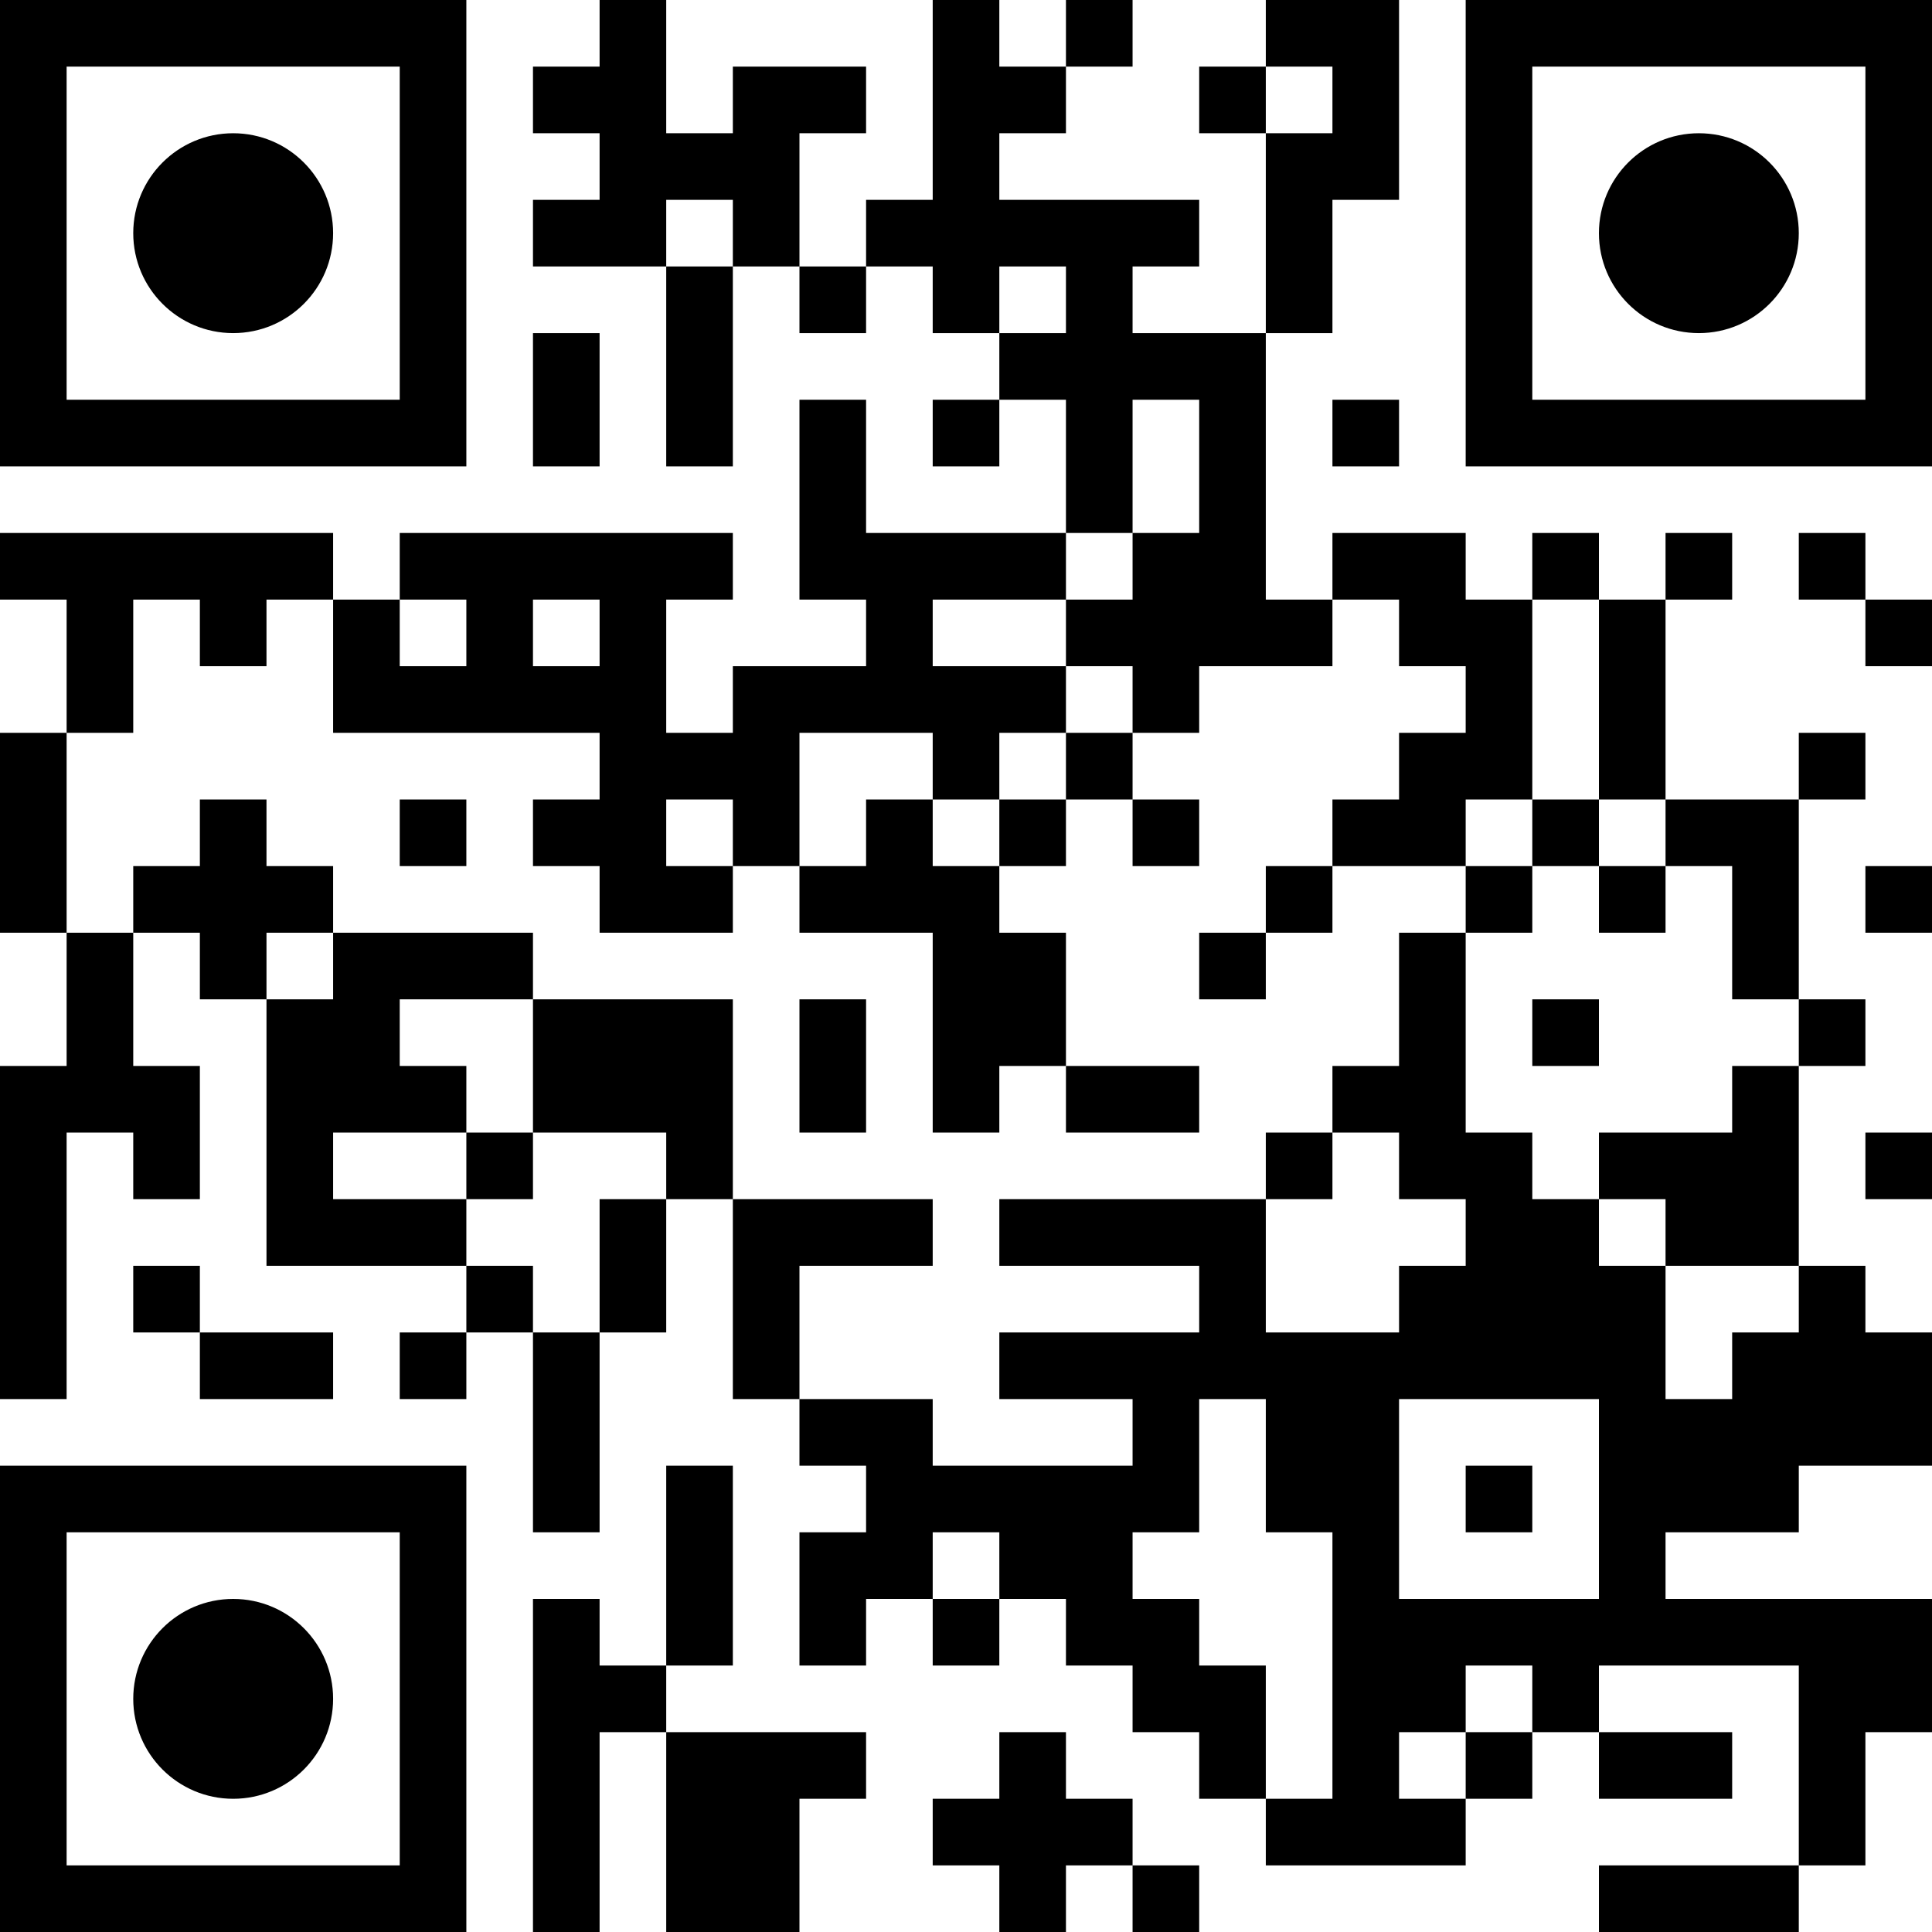
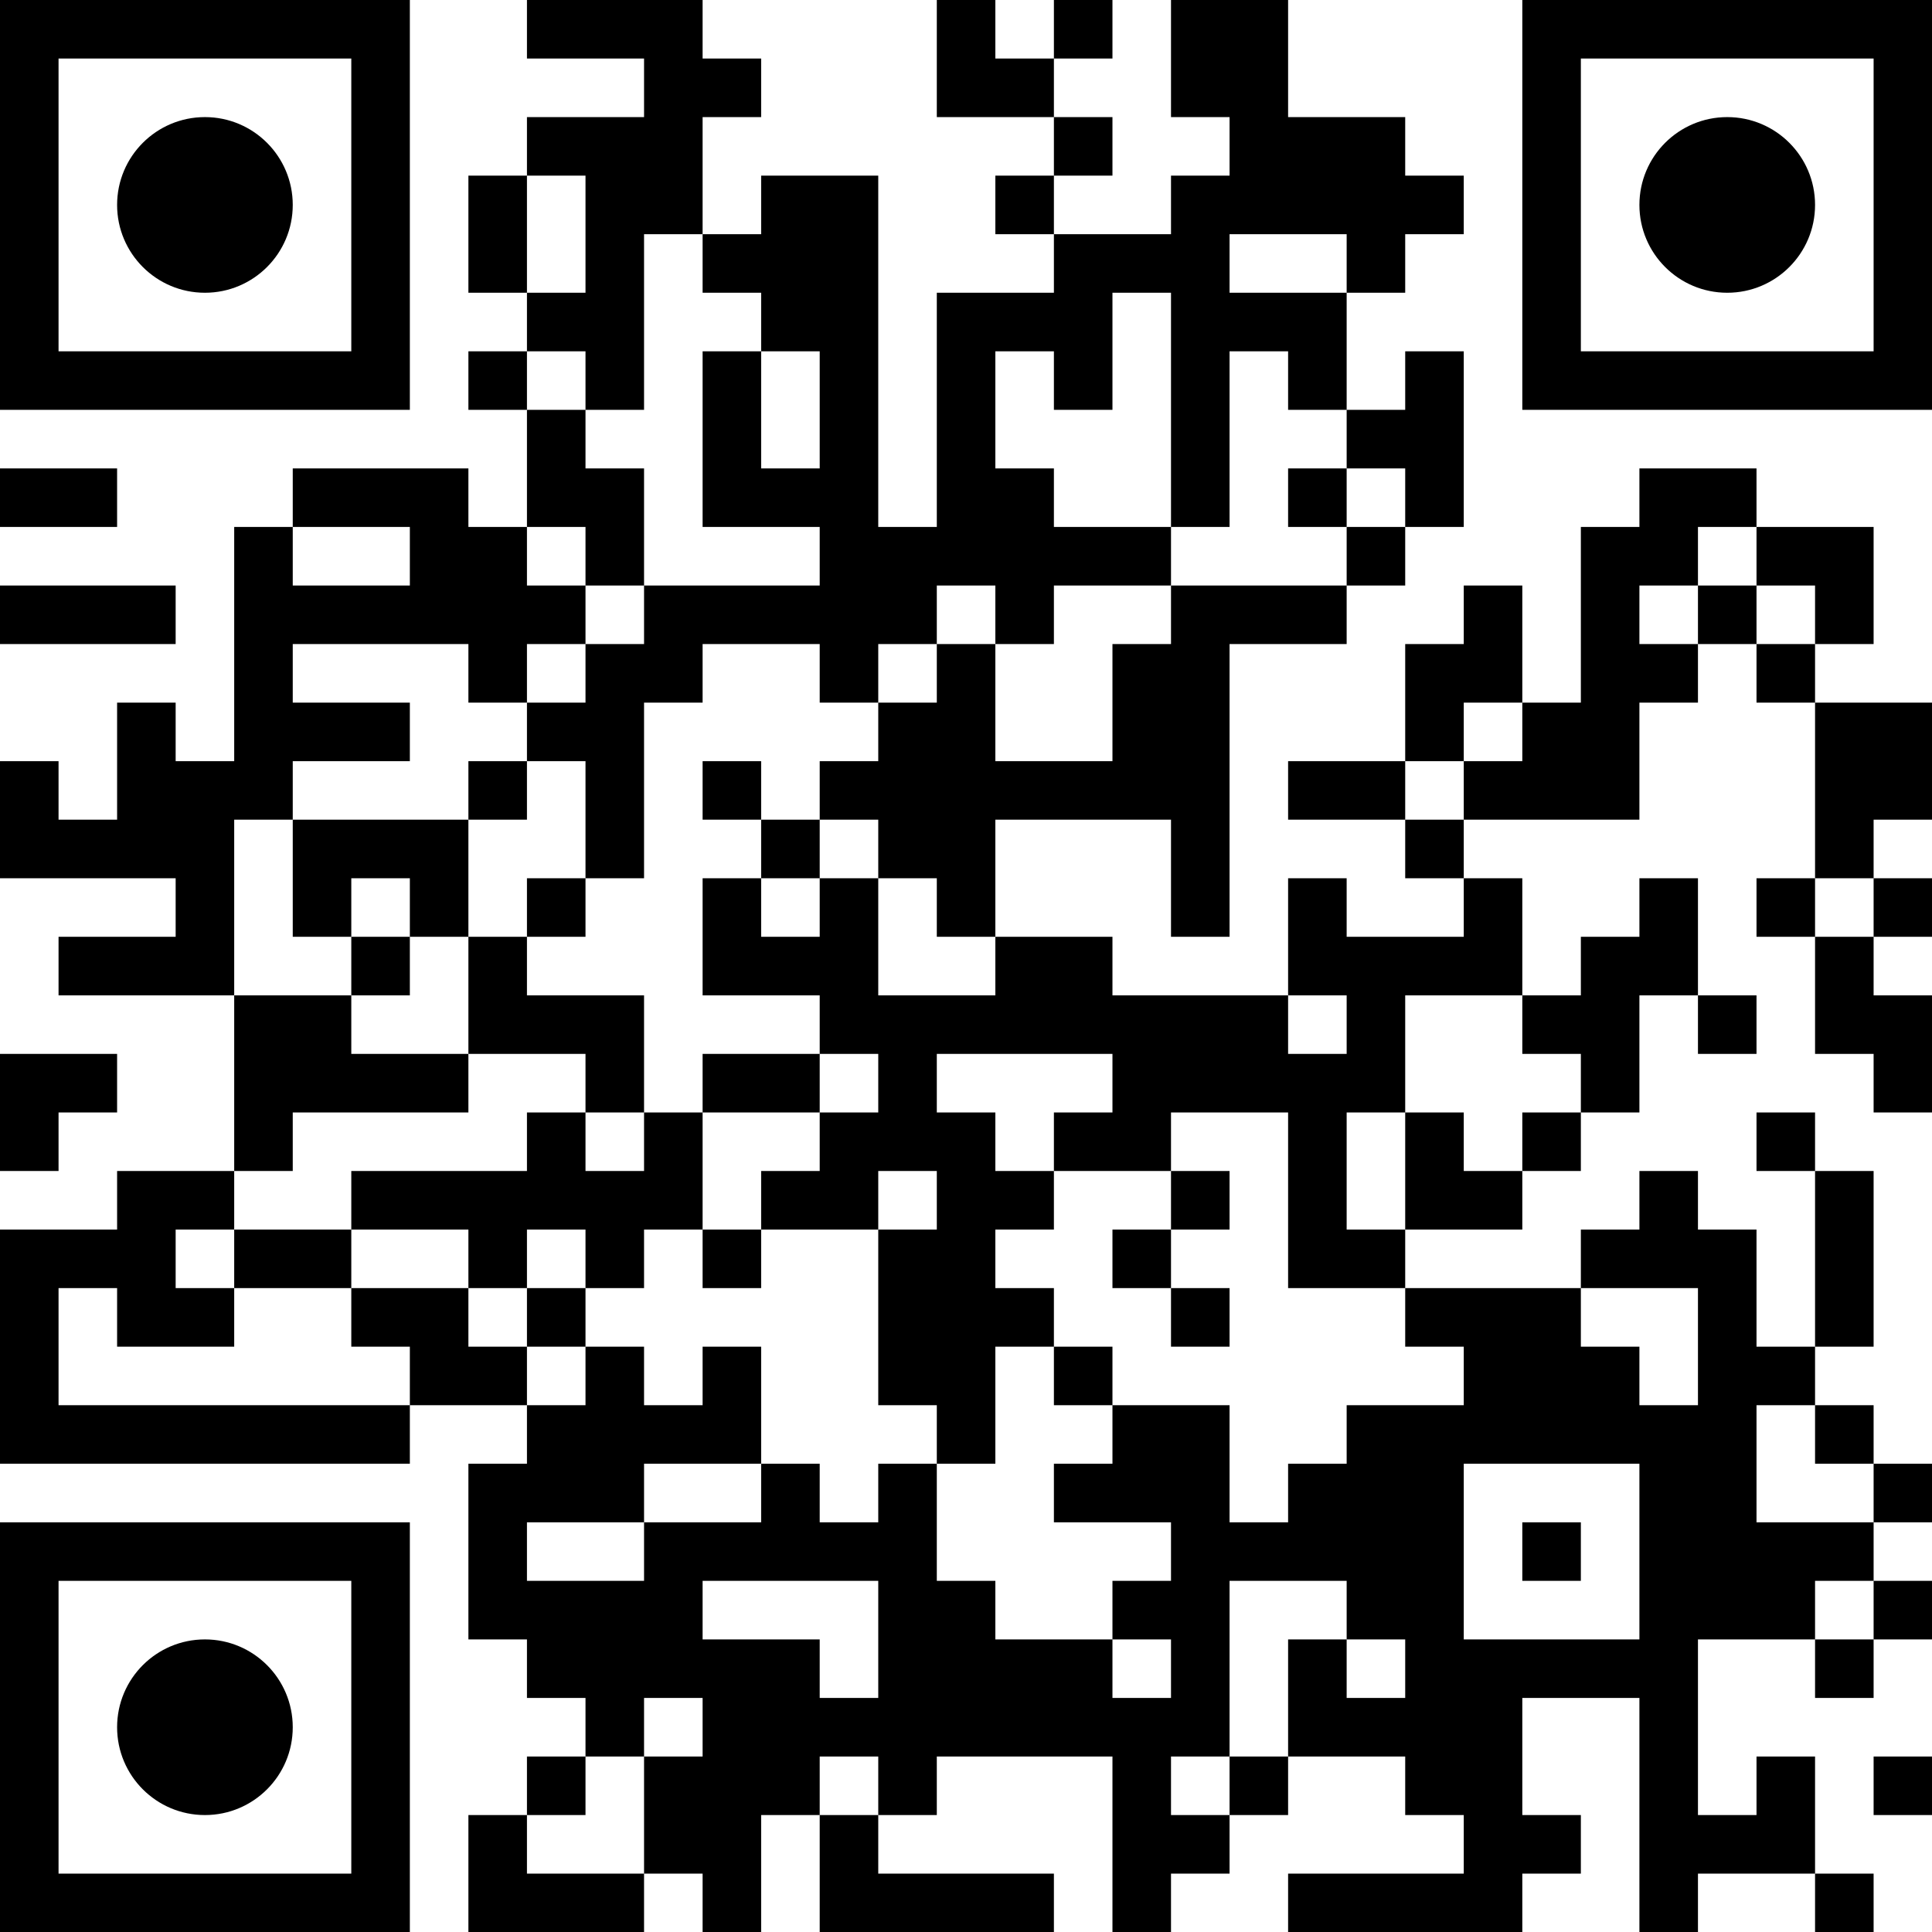
<svg xmlns="http://www.w3.org/2000/svg" version="1.1" width="180" height="180" viewBox="0 0 180 180">
  <rect x="0" y="0" width="180" height="180" fill="#ffffff" />
-   <g transform="scale(6.207)">
+   <g transform="scale(5.455)">
    <g transform="translate(0,0)">
-       <path fill-rule="evenodd" d="M9 0L9 1L8 1L8 2L9 2L9 3L8 3L8 4L10 4L10 7L11 7L11 4L12 4L12 5L13 5L13 4L14 4L14 5L15 5L15 6L14 6L14 7L15 7L15 6L16 6L16 8L13 8L13 6L12 6L12 9L13 9L13 10L11 10L11 11L10 11L10 9L11 9L11 8L6 8L6 9L5 9L5 8L0 8L0 9L1 9L1 11L0 11L0 14L1 14L1 16L0 16L0 21L1 21L1 17L2 17L2 18L3 18L3 16L2 16L2 14L3 14L3 15L4 15L4 19L7 19L7 20L6 20L6 21L7 21L7 20L8 20L8 23L9 23L9 20L10 20L10 18L11 18L11 21L12 21L12 22L13 22L13 23L12 23L12 25L13 25L13 24L14 24L14 25L15 25L15 24L16 24L16 25L17 25L17 26L18 26L18 27L19 27L19 28L22 28L22 27L23 27L23 26L24 26L24 27L26 27L26 26L24 26L24 25L27 25L27 28L24 28L24 29L27 29L27 28L28 28L28 26L29 26L29 24L25 24L25 23L27 23L27 22L29 22L29 20L28 20L28 19L27 19L27 16L28 16L28 15L27 15L27 12L28 12L28 11L27 11L27 12L25 12L25 9L26 9L26 8L25 8L25 9L24 9L24 8L23 8L23 9L22 9L22 8L20 8L20 9L19 9L19 5L20 5L20 3L21 3L21 0L19 0L19 1L18 1L18 2L19 2L19 5L17 5L17 4L18 4L18 3L15 3L15 2L16 2L16 1L17 1L17 0L16 0L16 1L15 1L15 0L14 0L14 3L13 3L13 4L12 4L12 2L13 2L13 1L11 1L11 2L10 2L10 0ZM19 1L19 2L20 2L20 1ZM10 3L10 4L11 4L11 3ZM15 4L15 5L16 5L16 4ZM8 5L8 7L9 7L9 5ZM17 6L17 8L16 8L16 9L14 9L14 10L16 10L16 11L15 11L15 12L14 12L14 11L12 11L12 13L11 13L11 12L10 12L10 13L11 13L11 14L9 14L9 13L8 13L8 12L9 12L9 11L5 11L5 9L4 9L4 10L3 10L3 9L2 9L2 11L1 11L1 14L2 14L2 13L3 13L3 12L4 12L4 13L5 13L5 14L4 14L4 15L5 15L5 14L8 14L8 15L6 15L6 16L7 16L7 17L5 17L5 18L7 18L7 19L8 19L8 20L9 20L9 18L10 18L10 17L8 17L8 15L11 15L11 18L14 18L14 19L12 19L12 21L14 21L14 22L17 22L17 21L15 21L15 20L18 20L18 19L15 19L15 18L19 18L19 20L21 20L21 19L22 19L22 18L21 18L21 17L20 17L20 16L21 16L21 14L22 14L22 17L23 17L23 18L24 18L24 19L25 19L25 21L26 21L26 20L27 20L27 19L25 19L25 18L24 18L24 17L26 17L26 16L27 16L27 15L26 15L26 13L25 13L25 12L24 12L24 9L23 9L23 12L22 12L22 13L20 13L20 12L21 12L21 11L22 11L22 10L21 10L21 9L20 9L20 10L18 10L18 11L17 11L17 10L16 10L16 9L17 9L17 8L18 8L18 6ZM20 6L20 7L21 7L21 6ZM27 8L27 9L28 9L28 10L29 10L29 9L28 9L28 8ZM6 9L6 10L7 10L7 9ZM8 9L8 10L9 10L9 9ZM16 11L16 12L15 12L15 13L14 13L14 12L13 12L13 13L12 13L12 14L14 14L14 17L15 17L15 16L16 16L16 17L18 17L18 16L16 16L16 14L15 14L15 13L16 13L16 12L17 12L17 13L18 13L18 12L17 12L17 11ZM6 12L6 13L7 13L7 12ZM23 12L23 13L22 13L22 14L23 14L23 13L24 13L24 14L25 14L25 13L24 13L24 12ZM19 13L19 14L18 14L18 15L19 15L19 14L20 14L20 13ZM28 13L28 14L29 14L29 13ZM12 15L12 17L13 17L13 15ZM23 15L23 16L24 16L24 15ZM7 17L7 18L8 18L8 17ZM19 17L19 18L20 18L20 17ZM28 17L28 18L29 18L29 17ZM2 19L2 20L3 20L3 21L5 21L5 20L3 20L3 19ZM18 21L18 23L17 23L17 24L18 24L18 25L19 25L19 27L20 27L20 23L19 23L19 21ZM21 21L21 24L24 24L24 21ZM10 22L10 25L9 25L9 24L8 24L8 29L9 29L9 26L10 26L10 29L12 29L12 27L13 27L13 26L10 26L10 25L11 25L11 22ZM22 22L22 23L23 23L23 22ZM14 23L14 24L15 24L15 23ZM22 25L22 26L21 26L21 27L22 27L22 26L23 26L23 25ZM15 26L15 27L14 27L14 28L15 28L15 29L16 29L16 28L17 28L17 29L18 29L18 28L17 28L17 27L16 27L16 26ZM0 0L7 0L7 7L0 7ZM1 1L1 6L6 6L6 1ZM5 3.5A1.5 1.5 0 0 1 3.5 5A1.5 1.5 0 0 1 2 3.5A1.5 1.5 0 0 1 3.5 2A1.5 1.5 0 0 1 5 3.5ZM22 0L29 0L29 7L22 7ZM23 1L23 6L28 6L28 1ZM27 3.5A1.5 1.5 0 0 1 25.5 5A1.5 1.5 0 0 1 24 3.5A1.5 1.5 0 0 1 25.5 2A1.5 1.5 0 0 1 27 3.5ZM0 22L7 22L7 29L0 29ZM1 23L1 28L6 28L6 23ZM5 25.5A1.5 1.5 0 0 1 3.5 27A1.5 1.5 0 0 1 2 25.5A1.5 1.5 0 0 1 3.5 24A1.5 1.5 0 0 1 5 25.5Z" fill="#000000" />
+       <path fill-rule="evenodd" d="M9 0L9 1L11 1L11 2L9 2L9 3L8 3L8 5L9 5L9 6L8 6L8 7L9 7L9 9L8 9L8 8L5 8L5 9L4 9L4 13L3 13L3 12L2 12L2 14L1 14L1 13L0 13L0 15L3 15L3 16L1 16L1 17L4 17L4 20L2 20L2 21L0 21L0 25L7 25L7 24L9 24L9 25L8 25L8 28L9 28L9 29L10 29L10 30L9 30L9 31L8 31L8 33L11 33L11 32L12 32L12 33L13 33L13 31L14 31L14 33L18 33L18 32L15 32L15 31L16 31L16 30L19 30L19 33L20 33L20 32L21 32L21 31L22 31L22 30L24 30L24 31L25 31L25 32L22 32L22 33L26 33L26 32L27 32L27 31L26 31L26 29L28 29L28 33L29 33L29 32L31 32L31 33L32 33L32 32L31 32L31 30L30 30L30 31L29 31L29 28L31 28L31 29L32 29L32 28L33 28L33 27L32 27L32 26L33 26L33 25L32 25L32 24L31 24L31 23L32 23L32 20L31 20L31 19L30 19L30 20L31 20L31 23L30 23L30 21L29 21L29 20L28 20L28 21L27 21L27 22L24 22L24 21L26 21L26 20L27 20L27 19L28 19L28 17L29 17L29 18L30 18L30 17L29 17L29 15L28 15L28 16L27 16L27 17L26 17L26 15L25 15L25 14L28 14L28 12L29 12L29 11L30 11L30 12L31 12L31 15L30 15L30 16L31 16L31 18L32 18L32 19L33 19L33 17L32 17L32 16L33 16L33 15L32 15L32 14L33 14L33 12L31 12L31 11L32 11L32 9L30 9L30 8L28 8L28 9L27 9L27 12L26 12L26 10L25 10L25 11L24 11L24 13L22 13L22 14L24 14L24 15L25 15L25 16L23 16L23 15L22 15L22 17L19 17L19 16L17 16L17 14L20 14L20 16L21 16L21 11L23 11L23 10L24 10L24 9L25 9L25 6L24 6L24 7L23 7L23 5L24 5L24 4L25 4L25 3L24 3L24 2L22 2L22 0L20 0L20 2L21 2L21 3L20 3L20 4L18 4L18 3L19 3L19 2L18 2L18 1L19 1L19 0L18 0L18 1L17 1L17 0L16 0L16 2L18 2L18 3L17 3L17 4L18 4L18 5L16 5L16 9L15 9L15 3L13 3L13 4L12 4L12 2L13 2L13 1L12 1L12 0ZM9 3L9 5L10 5L10 3ZM11 4L11 7L10 7L10 6L9 6L9 7L10 7L10 8L11 8L11 10L10 10L10 9L9 9L9 10L10 10L10 11L9 11L9 12L8 12L8 11L5 11L5 12L7 12L7 13L5 13L5 14L4 14L4 17L6 17L6 18L8 18L8 19L5 19L5 20L4 20L4 21L3 21L3 22L4 22L4 23L2 23L2 22L1 22L1 24L7 24L7 23L6 23L6 22L8 22L8 23L9 23L9 24L10 24L10 23L11 23L11 24L12 24L12 23L13 23L13 25L11 25L11 26L9 26L9 27L11 27L11 26L13 26L13 25L14 25L14 26L15 26L15 25L16 25L16 27L17 27L17 28L19 28L19 29L20 29L20 28L19 28L19 27L20 27L20 26L18 26L18 25L19 25L19 24L21 24L21 26L22 26L22 25L23 25L23 24L25 24L25 23L24 23L24 22L22 22L22 19L20 19L20 20L18 20L18 19L19 19L19 18L16 18L16 19L17 19L17 20L18 20L18 21L17 21L17 22L18 22L18 23L17 23L17 25L16 25L16 24L15 24L15 21L16 21L16 20L15 20L15 21L13 21L13 20L14 20L14 19L15 19L15 18L14 18L14 17L12 17L12 15L13 15L13 16L14 16L14 15L15 15L15 17L17 17L17 16L16 16L16 15L15 15L15 14L14 14L14 13L15 13L15 12L16 12L16 11L17 11L17 13L19 13L19 11L20 11L20 10L23 10L23 9L24 9L24 8L23 8L23 7L22 7L22 6L21 6L21 9L20 9L20 5L19 5L19 7L18 7L18 6L17 6L17 8L18 8L18 9L20 9L20 10L18 10L18 11L17 11L17 10L16 10L16 11L15 11L15 12L14 12L14 11L12 11L12 12L11 12L11 15L10 15L10 13L9 13L9 12L10 12L10 11L11 11L11 10L14 10L14 9L12 9L12 6L13 6L13 8L14 8L14 6L13 6L13 5L12 5L12 4ZM21 4L21 5L23 5L23 4ZM0 8L0 9L2 9L2 8ZM22 8L22 9L23 9L23 8ZM5 9L5 10L7 10L7 9ZM29 9L29 10L28 10L28 11L29 11L29 10L30 10L30 11L31 11L31 10L30 10L30 9ZM0 10L0 11L3 11L3 10ZM25 12L25 13L24 13L24 14L25 14L25 13L26 13L26 12ZM8 13L8 14L5 14L5 16L6 16L6 17L7 17L7 16L8 16L8 18L10 18L10 19L9 19L9 20L6 20L6 21L4 21L4 22L6 22L6 21L8 21L8 22L9 22L9 23L10 23L10 22L11 22L11 21L12 21L12 22L13 22L13 21L12 21L12 19L14 19L14 18L12 18L12 19L11 19L11 17L9 17L9 16L10 16L10 15L9 15L9 16L8 16L8 14L9 14L9 13ZM12 13L12 14L13 14L13 15L14 15L14 14L13 14L13 13ZM6 15L6 16L7 16L7 15ZM31 15L31 16L32 16L32 15ZM22 17L22 18L23 18L23 17ZM24 17L24 19L23 19L23 21L24 21L24 19L25 19L25 20L26 20L26 19L27 19L27 18L26 18L26 17ZM0 18L0 20L1 20L1 19L2 19L2 18ZM10 19L10 20L11 20L11 19ZM20 20L20 21L19 21L19 22L20 22L20 23L21 23L21 22L20 22L20 21L21 21L21 20ZM9 21L9 22L10 22L10 21ZM27 22L27 23L28 23L28 24L29 24L29 22ZM18 23L18 24L19 24L19 23ZM30 24L30 26L32 26L32 25L31 25L31 24ZM25 25L25 28L28 28L28 25ZM26 26L26 27L27 27L27 26ZM12 27L12 28L14 28L14 29L15 29L15 27ZM21 27L21 30L20 30L20 31L21 31L21 30L22 30L22 28L23 28L23 29L24 29L24 28L23 28L23 27ZM31 27L31 28L32 28L32 27ZM11 29L11 30L10 30L10 31L9 31L9 32L11 32L11 30L12 30L12 29ZM14 30L14 31L15 31L15 30ZM32 30L32 31L33 31L33 30ZM0 0L7 0L7 7L0 7ZM1 1L1 6L6 6L6 1ZM5 3.5A1.5 1.5 0 0 1 3.5 5A1.5 1.5 0 0 1 2 3.5A1.5 1.5 0 0 1 3.5 2A1.5 1.5 0 0 1 5 3.5ZM26 0L33 0L33 7L26 7ZM27 1L27 6L32 6L32 1ZM31 3.5A1.5 1.5 0 0 1 29.5 5A1.5 1.5 0 0 1 28 3.5A1.5 1.5 0 0 1 29.5 2A1.5 1.5 0 0 1 31 3.5ZM0 26L7 26L7 33L0 33ZM1 27L1 32L6 32L6 27ZM5 29.5A1.5 1.5 0 0 1 3.5 31A1.5 1.5 0 0 1 2 29.5A1.5 1.5 0 0 1 3.5 28A1.5 1.5 0 0 1 5 29.5Z" fill="#000000" />
    </g>
  </g>
</svg>
